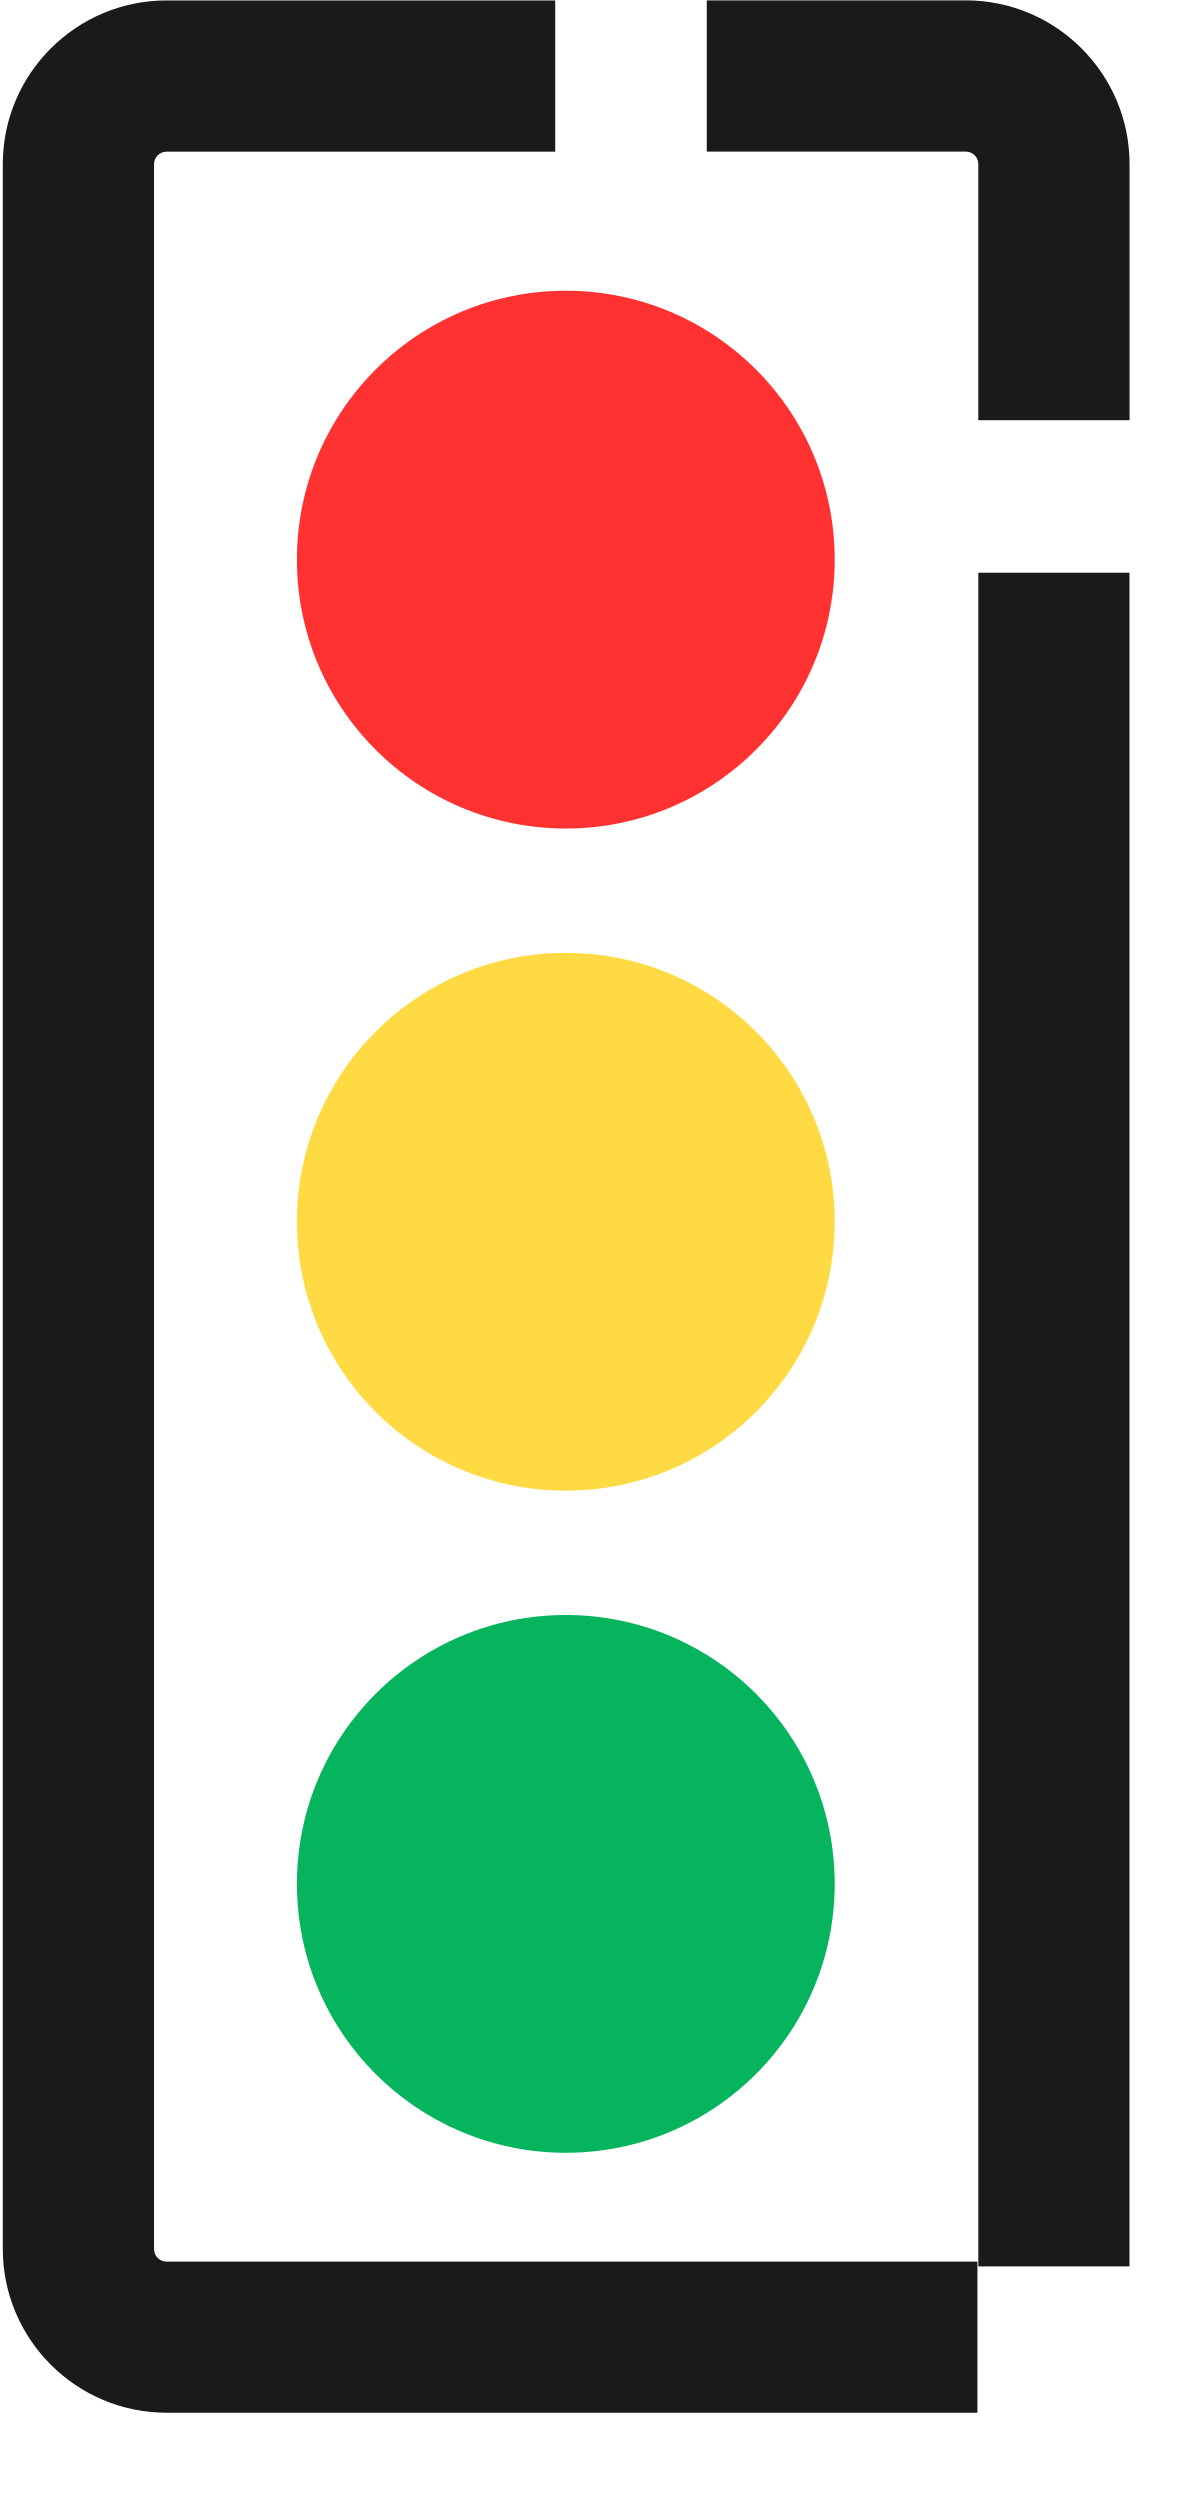
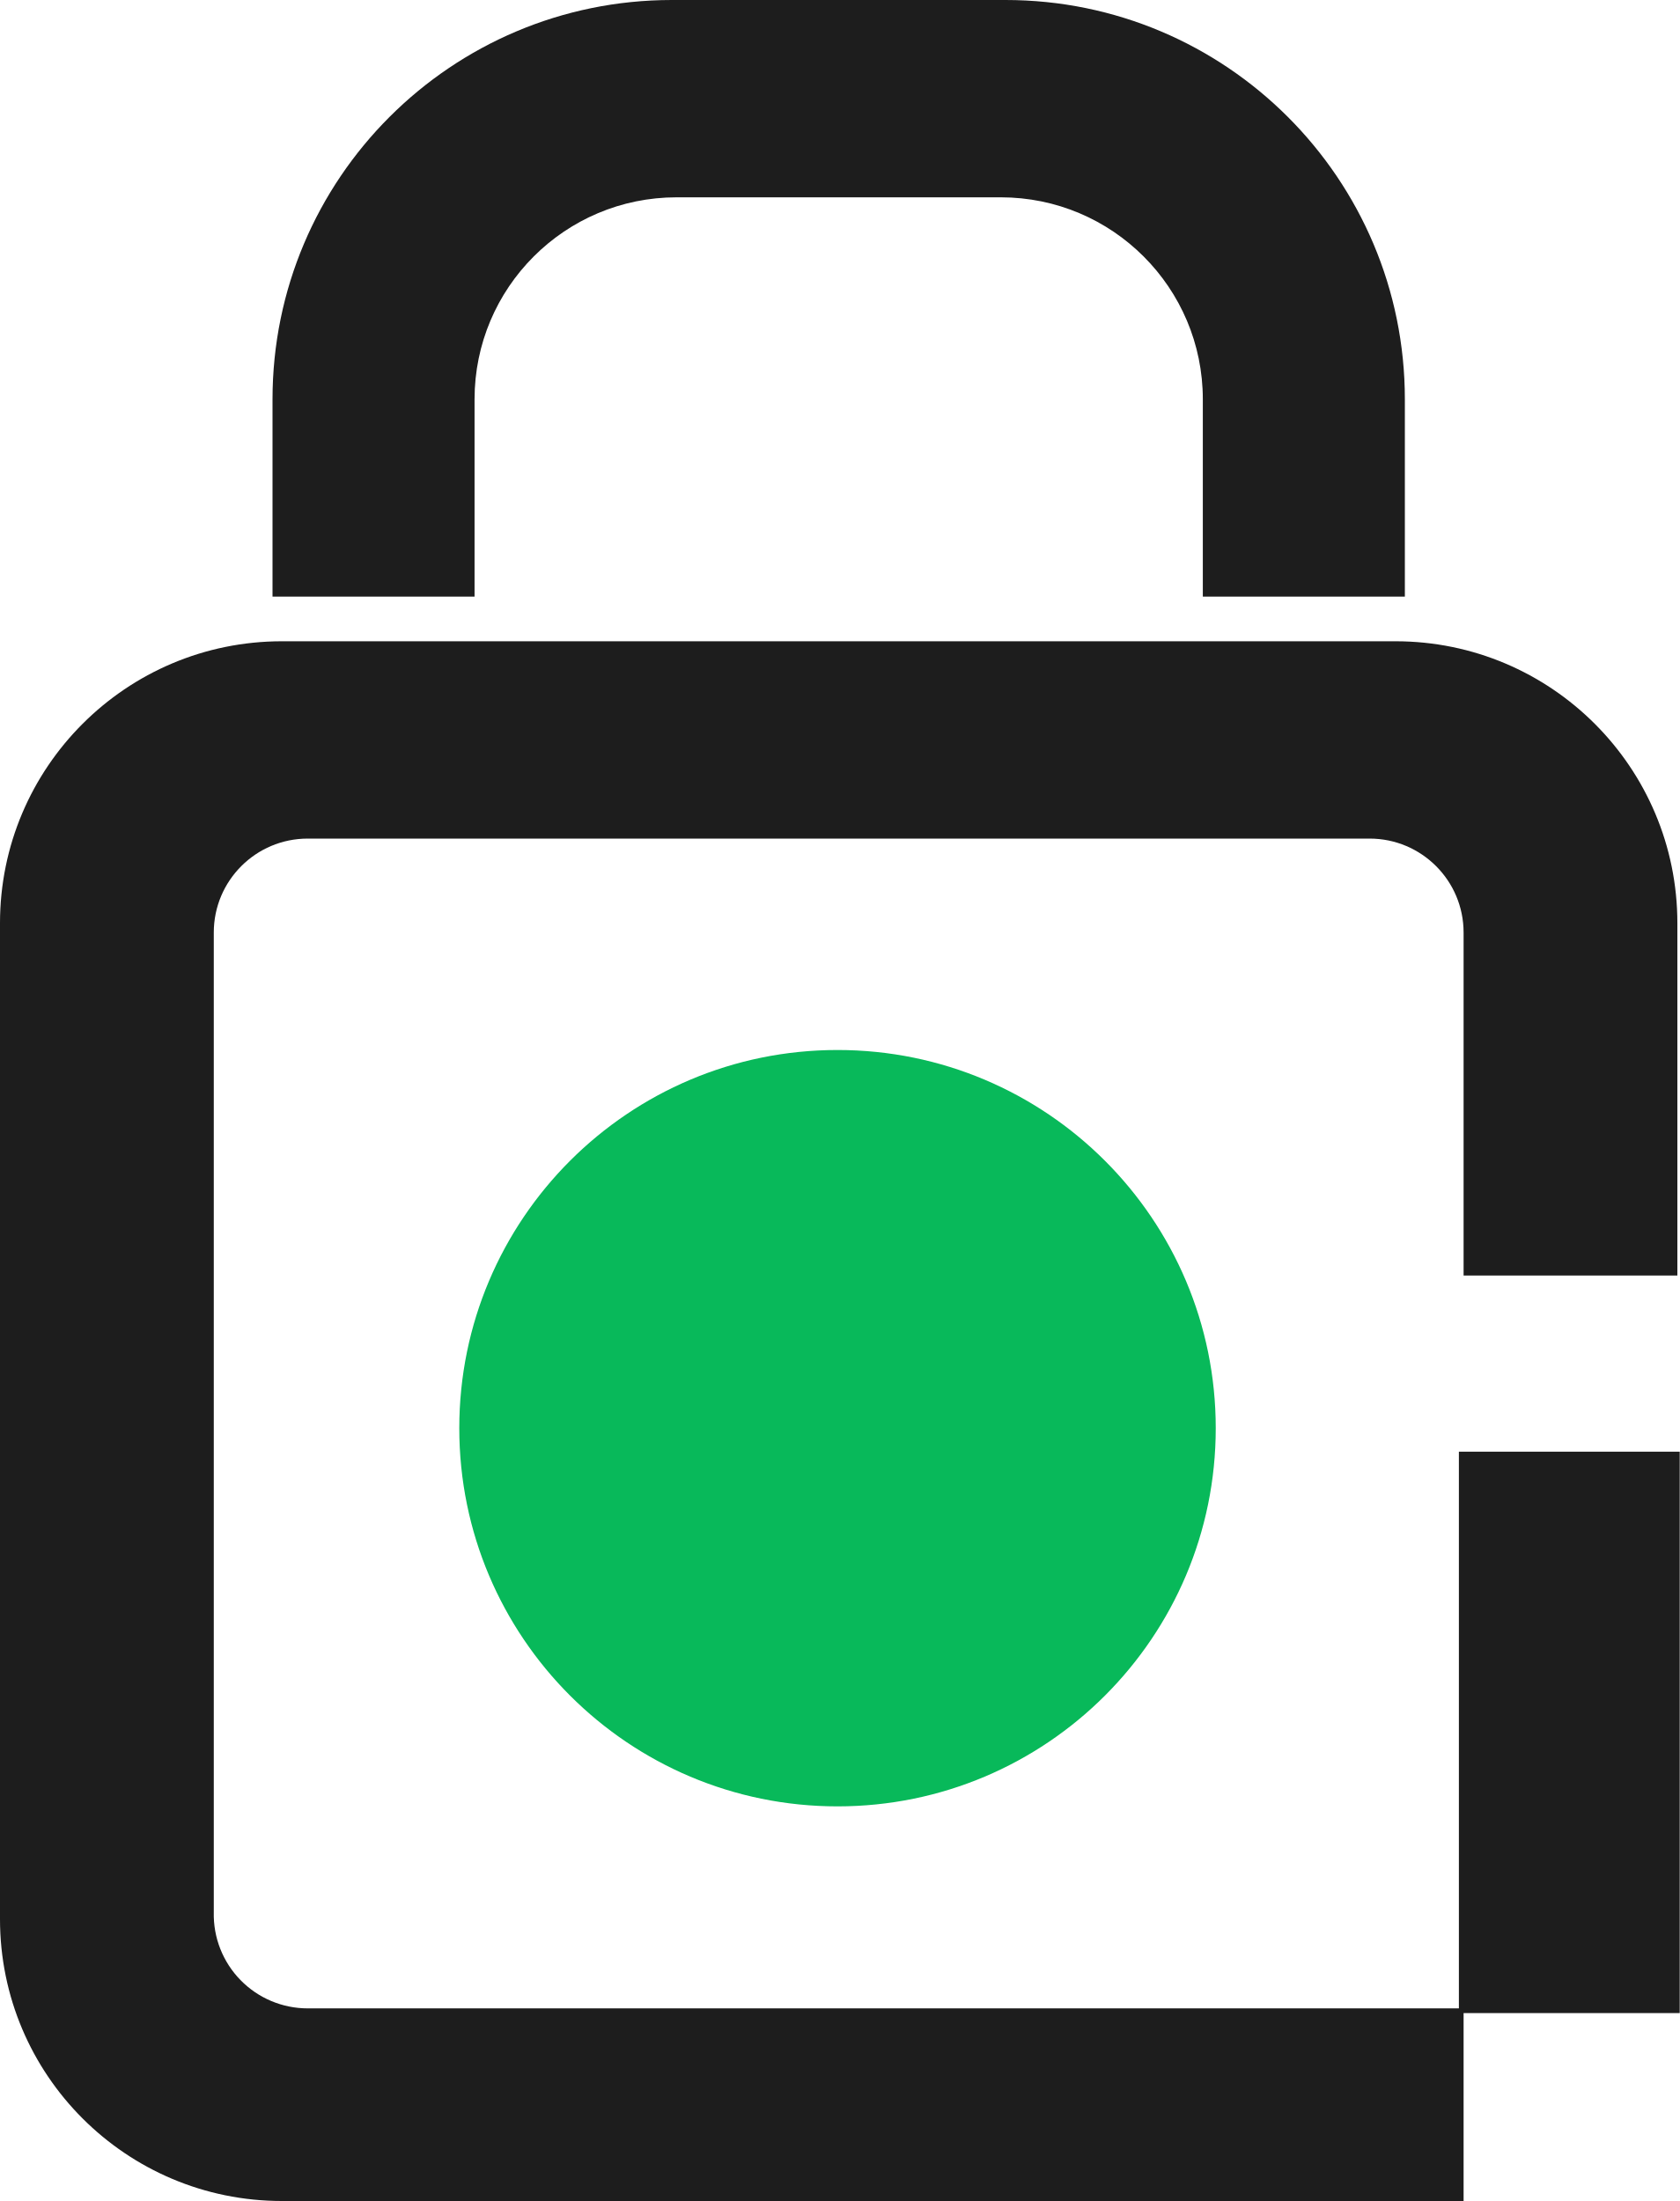
- <svg xmlns="http://www.w3.org/2000/svg" viewBox="0 0 160 340" fill="none" role="img" aria-label="Sonomos Desktop">
-   <path fill="#1a1a1a" d="M132.93 328.13H22.64c-12.27 0-22.26-9.99-22.26-22.26V22.32C.38 10.04 10.37.06 22.64.06h52.87v20.57H22.64c-.93 0-1.69.76-1.69 1.7v283.56c0 .93.76 1.69 1.69 1.69h110.29v20.57z" />
-   <path fill="#1a1a1a" d="M153.62 22.32v34.83h-20.57V22.32c0-.94-.76-1.7-1.7-1.7H96.12V.05h35.23c12.28 0 22.27 9.99 22.27 22.27z" />
-   <path fill="#1a1a1a" d="M133.05 77.89h20.56v230.34h-20.56z" />
-   <circle cx="76.95" cy="76.11" r="36.57" fill="#ff3131" />
-   <circle cx="76.95" cy="166.16" r="36.57" fill="#ffda43" />
-   <circle cx="76.95" cy="256.21" r="36.57" fill="#06b45d" />
+ <svg xmlns="http://www.w3.org/2000/svg" viewBox="270 134 715 937" role="img" aria-label="Locke">
+   <g fill="#1d1d1d">
+     <path d="M390 407H864A120 120 0 0 1 984 527V677H893V531A40 40 0 0 0 853 491H401A40 40 0 0 0 361 531V948A40 40 0 0 0 401 989H893V1071H390A120 120 0 0 1 270 951V527A120 120 0 0 1 390 407Z" />
+     <rect x="891" y="752" width="94" height="239" />
+     <path d="M386 388V304A170 170 0 0 1 556 134H698A170 170 0 0 1 868 304V388H782V304A86 86 0 0 0 696 218H558A86 86 0 0 0 472 304V388Z" />
+   </g>
+   <circle cx="626.5" cy="742" r="161" fill="#08b95a" />
</svg>
